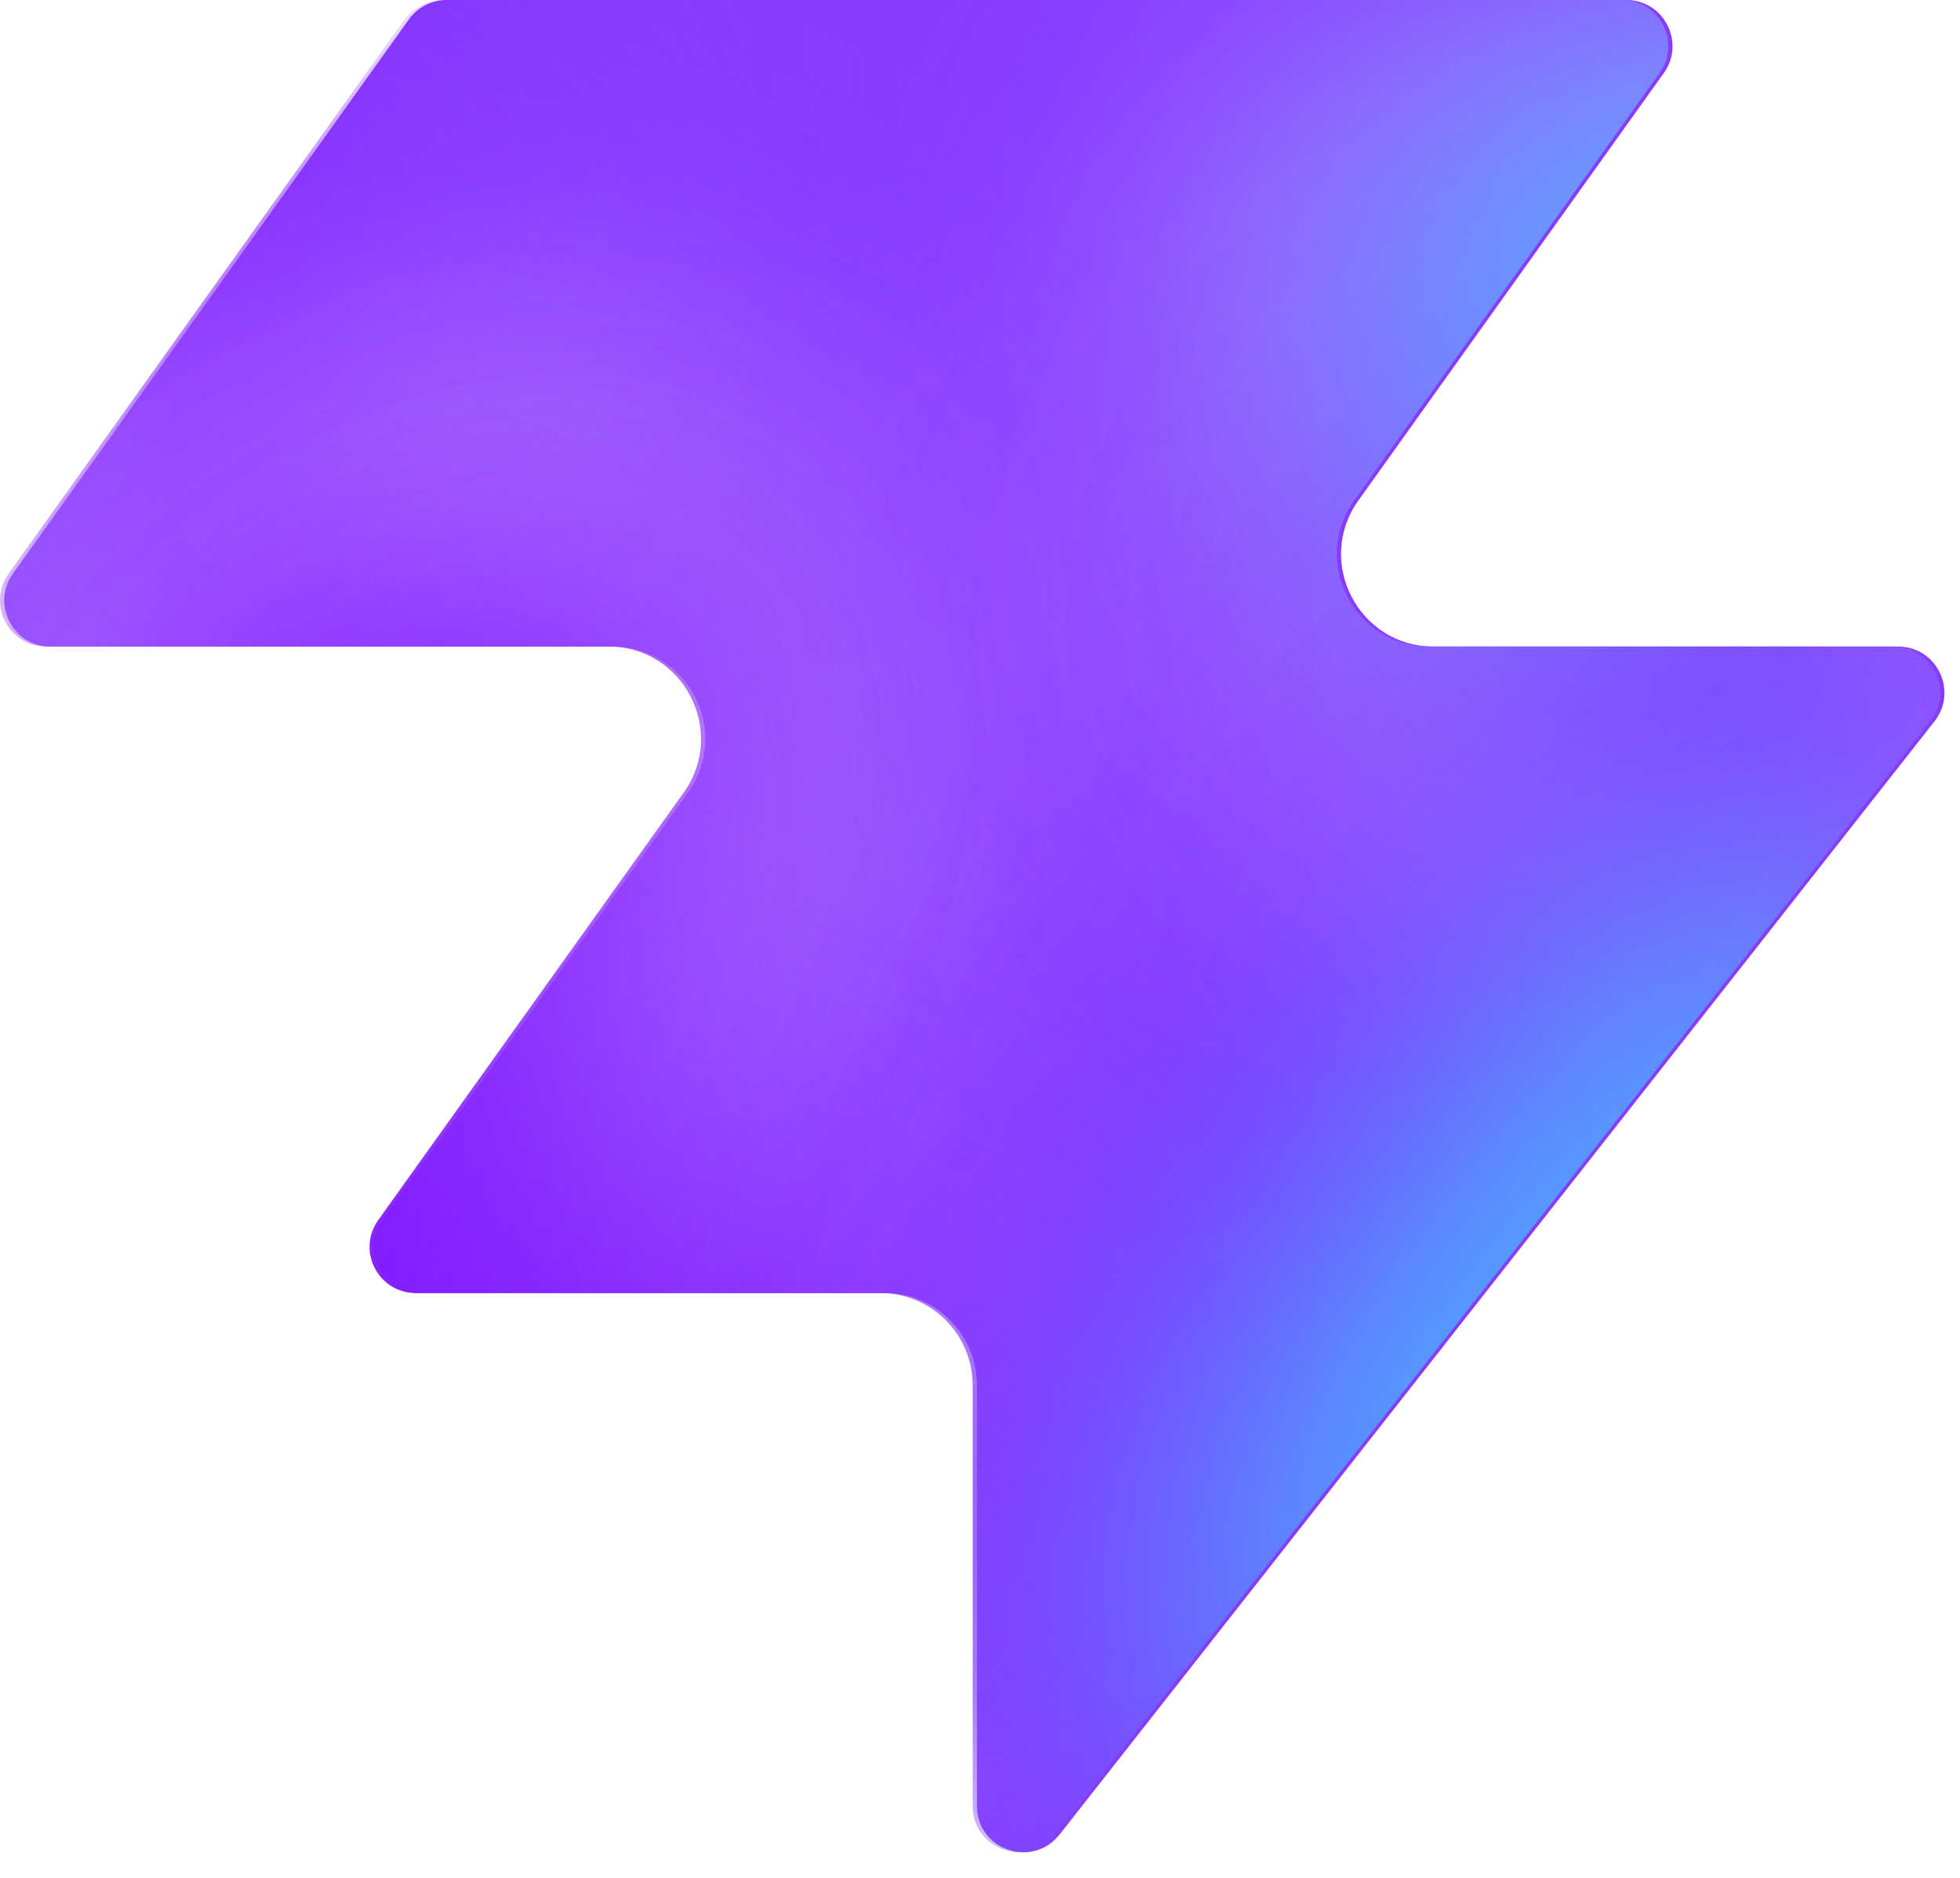
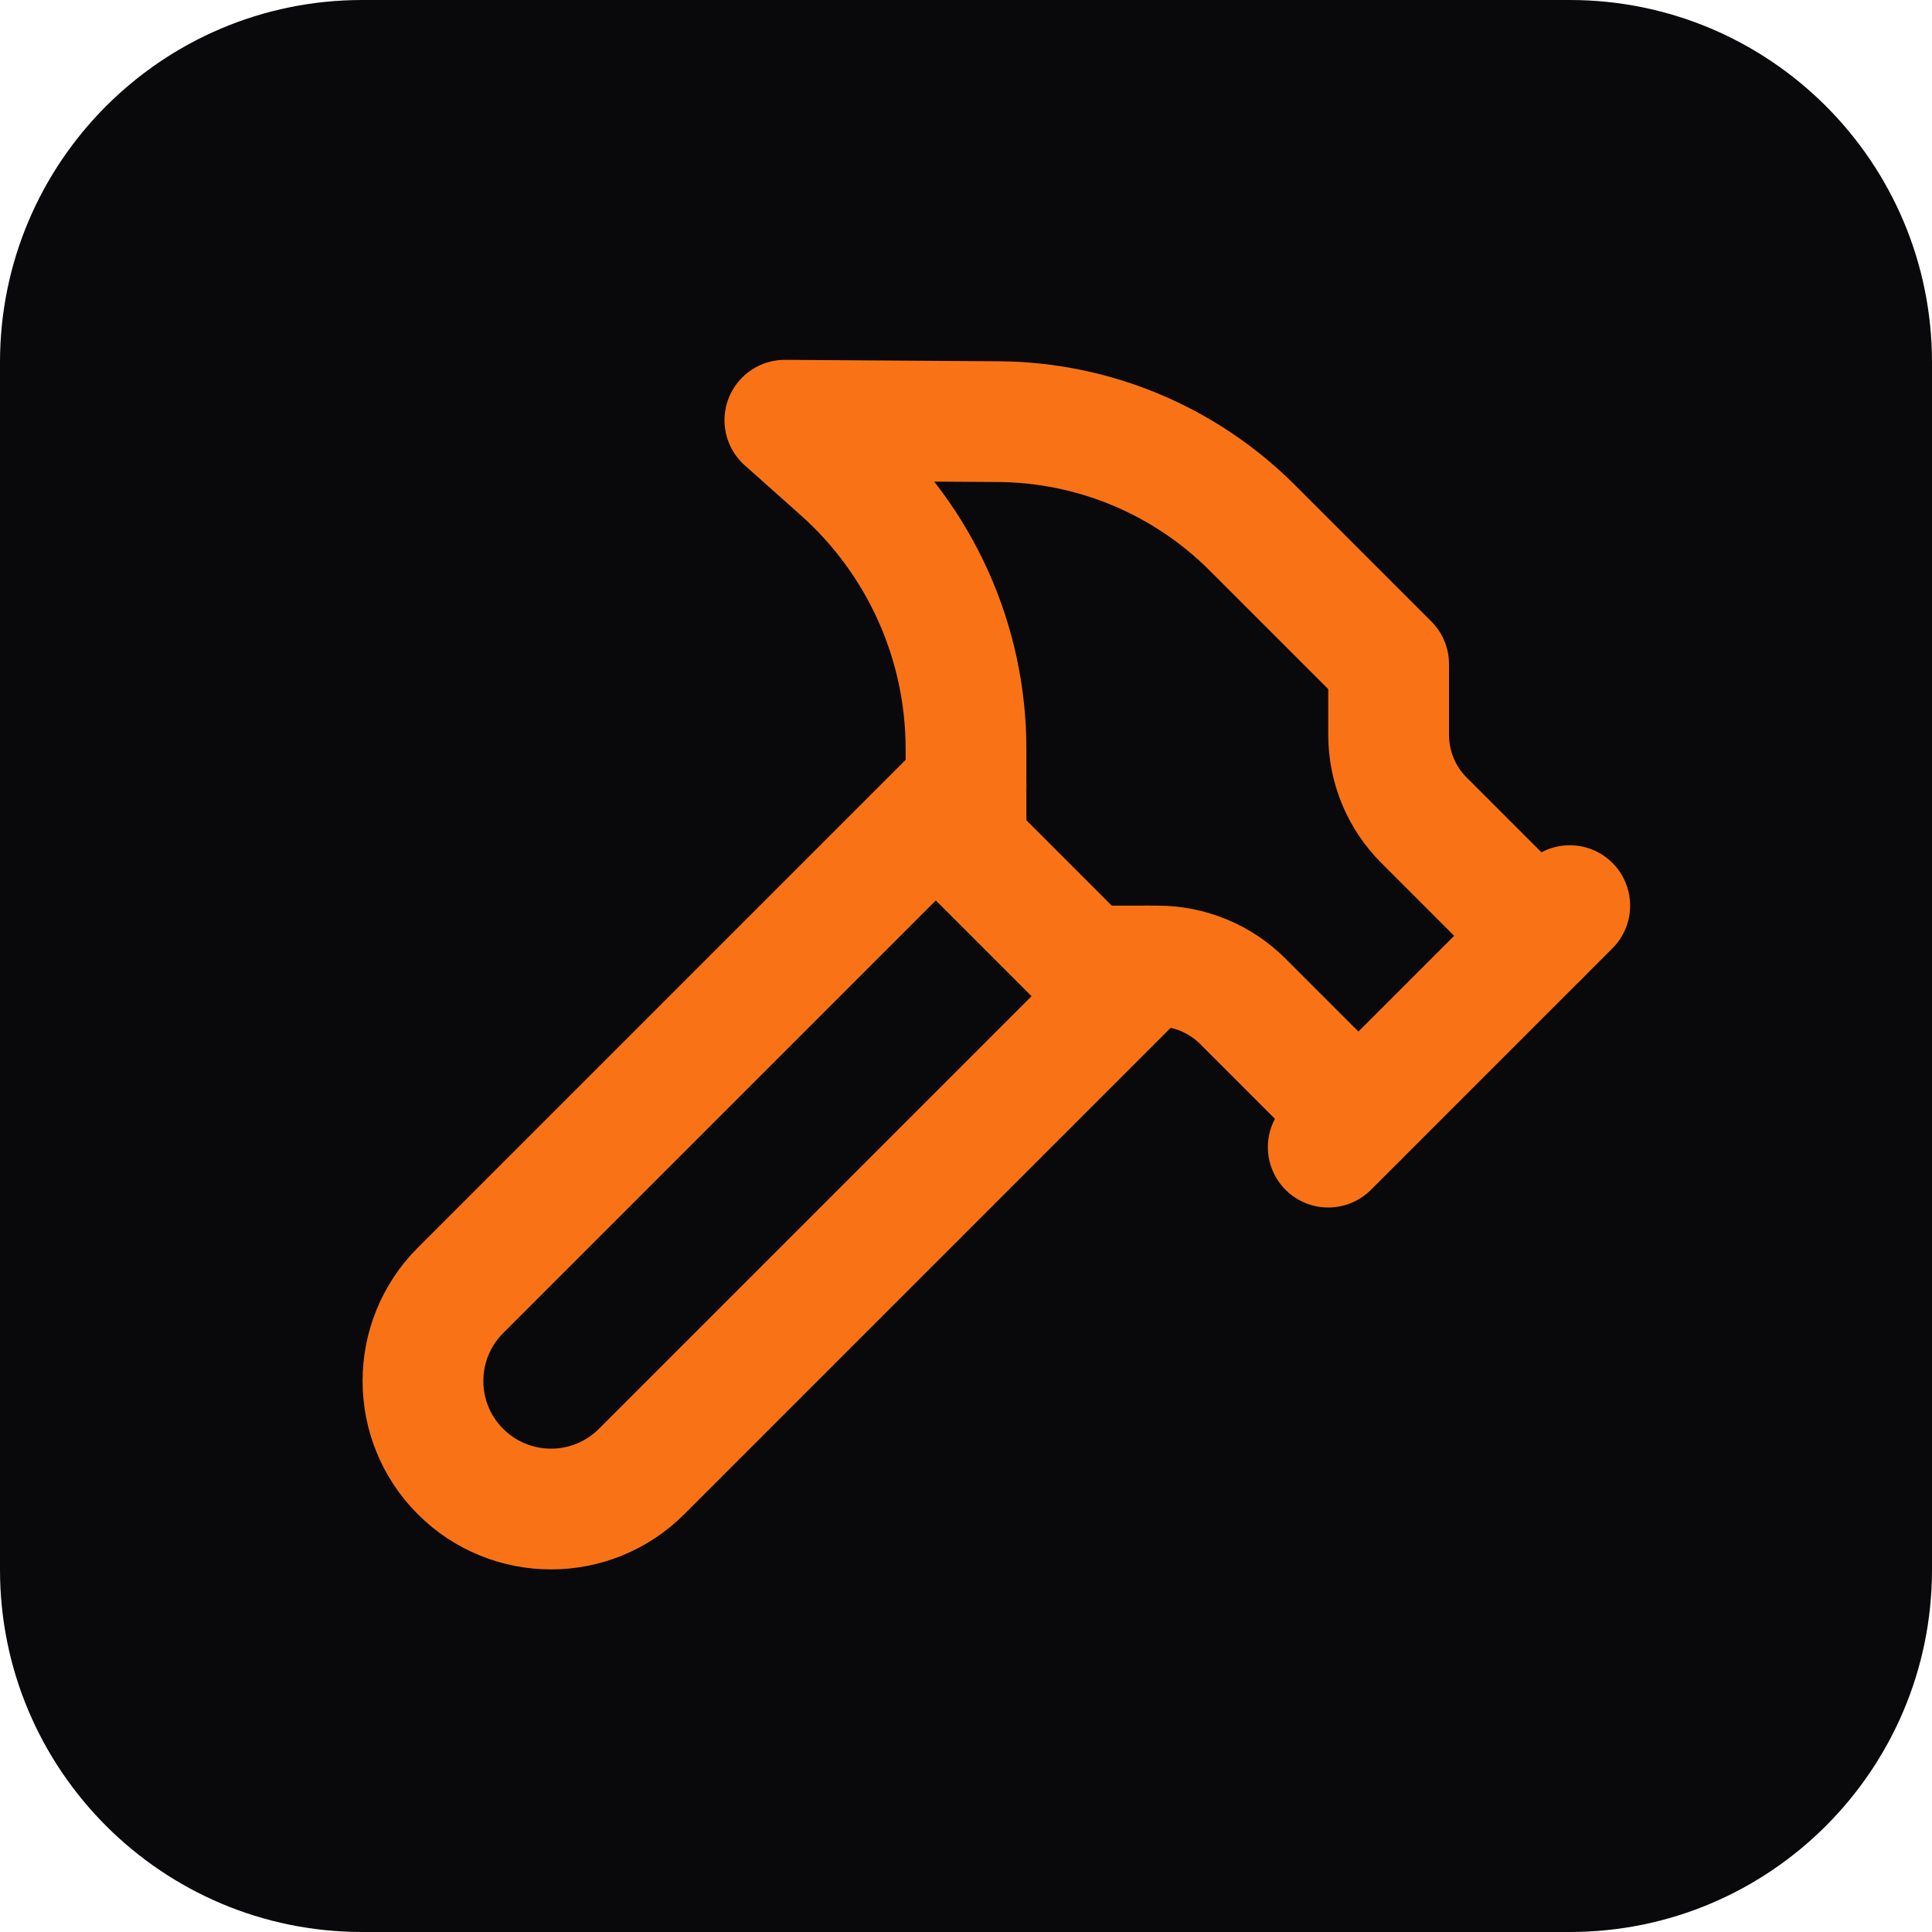
- <svg xmlns="http://www.w3.org/2000/svg" width="48" height="46" fill="none" viewBox="0 0 48 46">
-   <path fill="#863bff" d="M25.946 44.938c-.664.845-2.021.375-2.021-.698V33.937a2.26 2.26 0 0 0-2.262-2.262H10.287c-.92 0-1.456-1.04-.92-1.788l7.48-10.471c1.07-1.497 0-3.578-1.842-3.578H1.237c-.92 0-1.456-1.04-.92-1.788L10.013.474c.214-.297.556-.474.92-.474h28.894c.92 0 1.456 1.04.92 1.788l-7.48 10.471c-1.07 1.498 0 3.579 1.842 3.579h11.377c.943 0 1.473 1.088.89 1.83L25.947 44.94z" style="fill:#863bff;fill:color(display-p3 .525 .23 1);fill-opacity:1" />
-   <mask id="a" width="48" height="46" x="0" y="0" maskUnits="userSpaceOnUse" style="mask-type:alpha">
-     <path fill="#000" d="M25.842 44.938c-.664.844-2.021.375-2.021-.698V33.937a2.26 2.26 0 0 0-2.262-2.262H10.183c-.92 0-1.456-1.04-.92-1.788l7.48-10.471c1.07-1.498 0-3.579-1.842-3.579H1.133c-.92 0-1.456-1.04-.92-1.787L9.91.473c.214-.297.556-.474.92-.474h28.894c.92 0 1.456 1.04.92 1.788l-7.48 10.471c-1.07 1.498 0 3.578 1.842 3.578h11.377c.943 0 1.473 1.088.89 1.832L25.843 44.94z" style="fill:#000;fill-opacity:1" />
-   </mask>
-   <g mask="url(#a)">
-     <g filter="url(#b)">
-       <ellipse cx="5.508" cy="14.704" fill="#ede6ff" rx="5.508" ry="14.704" style="fill:#ede6ff;fill:color(display-p3 .927 .903 1);fill-opacity:1" transform="matrix(.00324 1 1 -.00324 -4.47 31.516)" />
-     </g>
-     <g filter="url(#c)">
-       <ellipse cx="10.399" cy="29.851" fill="#ede6ff" rx="10.399" ry="29.851" style="fill:#ede6ff;fill:color(display-p3 .927 .903 1);fill-opacity:1" transform="matrix(.00324 1 1 -.00324 -39.328 7.883)" />
-     </g>
-     <g filter="url(#d)">
-       <ellipse cx="5.508" cy="30.487" fill="#7e14ff" rx="5.508" ry="30.487" style="fill:#7e14ff;fill:color(display-p3 .492 .077 1);fill-opacity:1" transform="rotate(89.814 -25.913 -14.639)scale(1 -1)" />
-     </g>
-     <g filter="url(#e)">
-       <ellipse cx="5.508" cy="30.599" fill="#7e14ff" rx="5.508" ry="30.599" style="fill:#7e14ff;fill:color(display-p3 .492 .077 1);fill-opacity:1" transform="rotate(89.814 -32.644 -3.334)scale(1 -1)" />
-     </g>
-     <g filter="url(#f)">
-       <ellipse cx="5.508" cy="30.599" fill="#7e14ff" rx="5.508" ry="30.599" style="fill:#7e14ff;fill:color(display-p3 .492 .077 1);fill-opacity:1" transform="matrix(.00324 1 1 -.00324 -34.34 30.47)" />
-     </g>
-     <g filter="url(#g)">
-       <ellipse cx="14.072" cy="22.078" fill="#ede6ff" rx="14.072" ry="22.078" style="fill:#ede6ff;fill:color(display-p3 .927 .903 1);fill-opacity:1" transform="rotate(93.35 24.506 48.493)scale(-1 1)" />
-     </g>
-     <g filter="url(#h)">
-       <ellipse cx="3.47" cy="21.501" fill="#7e14ff" rx="3.47" ry="21.501" style="fill:#7e14ff;fill:color(display-p3 .492 .077 1);fill-opacity:1" transform="rotate(89.009 28.708 47.59)scale(-1 1)" />
-     </g>
-     <g filter="url(#i)">
-       <ellipse cx="3.47" cy="21.501" fill="#7e14ff" rx="3.47" ry="21.501" style="fill:#7e14ff;fill:color(display-p3 .492 .077 1);fill-opacity:1" transform="rotate(89.009 28.708 47.59)scale(-1 1)" />
-     </g>
-     <g filter="url(#j)">
-       <ellipse cx=".387" cy="8.972" fill="#7e14ff" rx="4.407" ry="29.108" style="fill:#7e14ff;fill:color(display-p3 .492 .077 1);fill-opacity:1" transform="rotate(39.51 .387 8.972)" />
-     </g>
-     <g filter="url(#k)">
-       <ellipse cx="47.523" cy="-6.092" fill="#7e14ff" rx="4.407" ry="29.108" style="fill:#7e14ff;fill:color(display-p3 .492 .077 1);fill-opacity:1" transform="rotate(37.892 47.523 -6.092)" />
-     </g>
-     <g filter="url(#l)">
-       <ellipse cx="41.412" cy="6.333" fill="#47bfff" rx="5.971" ry="9.665" style="fill:#47bfff;fill:color(display-p3 .28 .748 1);fill-opacity:1" transform="rotate(37.892 41.412 6.333)" />
-     </g>
-     <g filter="url(#m)">
-       <ellipse cx="-1.879" cy="38.332" fill="#7e14ff" rx="4.407" ry="29.108" style="fill:#7e14ff;fill:color(display-p3 .492 .077 1);fill-opacity:1" transform="rotate(37.892 -1.88 38.332)" />
-     </g>
-     <g filter="url(#n)">
-       <ellipse cx="-1.879" cy="38.332" fill="#7e14ff" rx="4.407" ry="29.108" style="fill:#7e14ff;fill:color(display-p3 .492 .077 1);fill-opacity:1" transform="rotate(37.892 -1.88 38.332)" />
-     </g>
-     <g filter="url(#o)">
-       <ellipse cx="35.651" cy="29.907" fill="#7e14ff" rx="4.407" ry="29.108" style="fill:#7e14ff;fill:color(display-p3 .492 .077 1);fill-opacity:1" transform="rotate(37.892 35.651 29.907)" />
-     </g>
-     <g filter="url(#p)">
-       <ellipse cx="38.418" cy="32.4" fill="#47bfff" rx="5.971" ry="15.297" style="fill:#47bfff;fill:color(display-p3 .28 .748 1);fill-opacity:1" transform="rotate(37.892 38.418 32.4)" />
-     </g>
+ <svg xmlns="http://www.w3.org/2000/svg" viewBox="0 0 32 32" width="32" height="32">
+   <rect width="32" height="32" rx="6" fill="#09090b" />
+   <g transform="translate(4 4)" stroke="#f97316" stroke-width="2" stroke-linecap="round" stroke-linejoin="round" fill="none">
+     <path d="m15 12-8.373 8.373a1 1 0 1 1-3-3L12 9" />
+     <path d="m18 15 4-4" />
+     <path d="m21.5 11.5-1.914-1.914A2 2 0 0 1 19 8.172V7l-2.26-2.26a6 6 0 0 0-4.202-1.756L9 2.96l.92.82A6.18 6.18 0 0 1 12 8.4V10l2 2h1.172a2 2 0 0 1 1.414.586L18.5 14.5" />
  </g>
-   <defs>
-     <filter id="b" width="60.045" height="41.654" x="-19.77" y="16.149" color-interpolation-filters="sRGB" filterUnits="userSpaceOnUse">
-       <feFlood flood-opacity="0" result="BackgroundImageFix" />
-       <feBlend in="SourceGraphic" in2="BackgroundImageFix" result="shape" />
-       <feGaussianBlur result="effect1_foregroundBlur_2002_17158" stdDeviation="7.659" />
-     </filter>
-     <filter id="c" width="90.34" height="51.437" x="-54.613" y="-7.533" color-interpolation-filters="sRGB" filterUnits="userSpaceOnUse">
-       <feFlood flood-opacity="0" result="BackgroundImageFix" />
-       <feBlend in="SourceGraphic" in2="BackgroundImageFix" result="shape" />
-       <feGaussianBlur result="effect1_foregroundBlur_2002_17158" stdDeviation="7.659" />
-     </filter>
-     <filter id="d" width="79.355" height="29.4" x="-49.64" y="2.03" color-interpolation-filters="sRGB" filterUnits="userSpaceOnUse">
-       <feFlood flood-opacity="0" result="BackgroundImageFix" />
-       <feBlend in="SourceGraphic" in2="BackgroundImageFix" result="shape" />
-       <feGaussianBlur result="effect1_foregroundBlur_2002_17158" stdDeviation="4.596" />
-     </filter>
-     <filter id="e" width="79.579" height="29.4" x="-45.045" y="20.029" color-interpolation-filters="sRGB" filterUnits="userSpaceOnUse">
-       <feFlood flood-opacity="0" result="BackgroundImageFix" />
-       <feBlend in="SourceGraphic" in2="BackgroundImageFix" result="shape" />
-       <feGaussianBlur result="effect1_foregroundBlur_2002_17158" stdDeviation="4.596" />
-     </filter>
-     <filter id="f" width="79.579" height="29.4" x="-43.513" y="21.178" color-interpolation-filters="sRGB" filterUnits="userSpaceOnUse">
-       <feFlood flood-opacity="0" result="BackgroundImageFix" />
-       <feBlend in="SourceGraphic" in2="BackgroundImageFix" result="shape" />
-       <feGaussianBlur result="effect1_foregroundBlur_2002_17158" stdDeviation="4.596" />
-     </filter>
-     <filter id="g" width="74.749" height="58.852" x="15.756" y="-17.901" color-interpolation-filters="sRGB" filterUnits="userSpaceOnUse">
-       <feFlood flood-opacity="0" result="BackgroundImageFix" />
-       <feBlend in="SourceGraphic" in2="BackgroundImageFix" result="shape" />
-       <feGaussianBlur result="effect1_foregroundBlur_2002_17158" stdDeviation="7.659" />
-     </filter>
-     <filter id="h" width="61.377" height="25.362" x="23.548" y="2.284" color-interpolation-filters="sRGB" filterUnits="userSpaceOnUse">
-       <feFlood flood-opacity="0" result="BackgroundImageFix" />
-       <feBlend in="SourceGraphic" in2="BackgroundImageFix" result="shape" />
-       <feGaussianBlur result="effect1_foregroundBlur_2002_17158" stdDeviation="4.596" />
-     </filter>
-     <filter id="i" width="61.377" height="25.362" x="23.548" y="2.284" color-interpolation-filters="sRGB" filterUnits="userSpaceOnUse">
-       <feFlood flood-opacity="0" result="BackgroundImageFix" />
-       <feBlend in="SourceGraphic" in2="BackgroundImageFix" result="shape" />
-       <feGaussianBlur result="effect1_foregroundBlur_2002_17158" stdDeviation="4.596" />
-     </filter>
-     <filter id="j" width="56.045" height="63.649" x="-27.636" y="-22.853" color-interpolation-filters="sRGB" filterUnits="userSpaceOnUse">
-       <feFlood flood-opacity="0" result="BackgroundImageFix" />
-       <feBlend in="SourceGraphic" in2="BackgroundImageFix" result="shape" />
-       <feGaussianBlur result="effect1_foregroundBlur_2002_17158" stdDeviation="4.596" />
-     </filter>
-     <filter id="k" width="54.814" height="64.646" x="20.116" y="-38.415" color-interpolation-filters="sRGB" filterUnits="userSpaceOnUse">
-       <feFlood flood-opacity="0" result="BackgroundImageFix" />
-       <feBlend in="SourceGraphic" in2="BackgroundImageFix" result="shape" />
-       <feGaussianBlur result="effect1_foregroundBlur_2002_17158" stdDeviation="4.596" />
-     </filter>
-     <filter id="l" width="33.541" height="35.313" x="24.641" y="-11.323" color-interpolation-filters="sRGB" filterUnits="userSpaceOnUse">
-       <feFlood flood-opacity="0" result="BackgroundImageFix" />
-       <feBlend in="SourceGraphic" in2="BackgroundImageFix" result="shape" />
-       <feGaussianBlur result="effect1_foregroundBlur_2002_17158" stdDeviation="4.596" />
-     </filter>
-     <filter id="m" width="54.814" height="64.646" x="-29.286" y="6.009" color-interpolation-filters="sRGB" filterUnits="userSpaceOnUse">
-       <feFlood flood-opacity="0" result="BackgroundImageFix" />
-       <feBlend in="SourceGraphic" in2="BackgroundImageFix" result="shape" />
-       <feGaussianBlur result="effect1_foregroundBlur_2002_17158" stdDeviation="4.596" />
-     </filter>
-     <filter id="n" width="54.814" height="64.646" x="-29.286" y="6.009" color-interpolation-filters="sRGB" filterUnits="userSpaceOnUse">
-       <feFlood flood-opacity="0" result="BackgroundImageFix" />
-       <feBlend in="SourceGraphic" in2="BackgroundImageFix" result="shape" />
-       <feGaussianBlur result="effect1_foregroundBlur_2002_17158" stdDeviation="4.596" />
-     </filter>
-     <filter id="o" width="54.814" height="64.646" x="8.244" y="-2.416" color-interpolation-filters="sRGB" filterUnits="userSpaceOnUse">
-       <feFlood flood-opacity="0" result="BackgroundImageFix" />
-       <feBlend in="SourceGraphic" in2="BackgroundImageFix" result="shape" />
-       <feGaussianBlur result="effect1_foregroundBlur_2002_17158" stdDeviation="4.596" />
-     </filter>
-     <filter id="p" width="39.409" height="43.623" x="18.713" y="10.588" color-interpolation-filters="sRGB" filterUnits="userSpaceOnUse">
-       <feFlood flood-opacity="0" result="BackgroundImageFix" />
-       <feBlend in="SourceGraphic" in2="BackgroundImageFix" result="shape" />
-       <feGaussianBlur result="effect1_foregroundBlur_2002_17158" stdDeviation="4.596" />
-     </filter>
-   </defs>
</svg>
